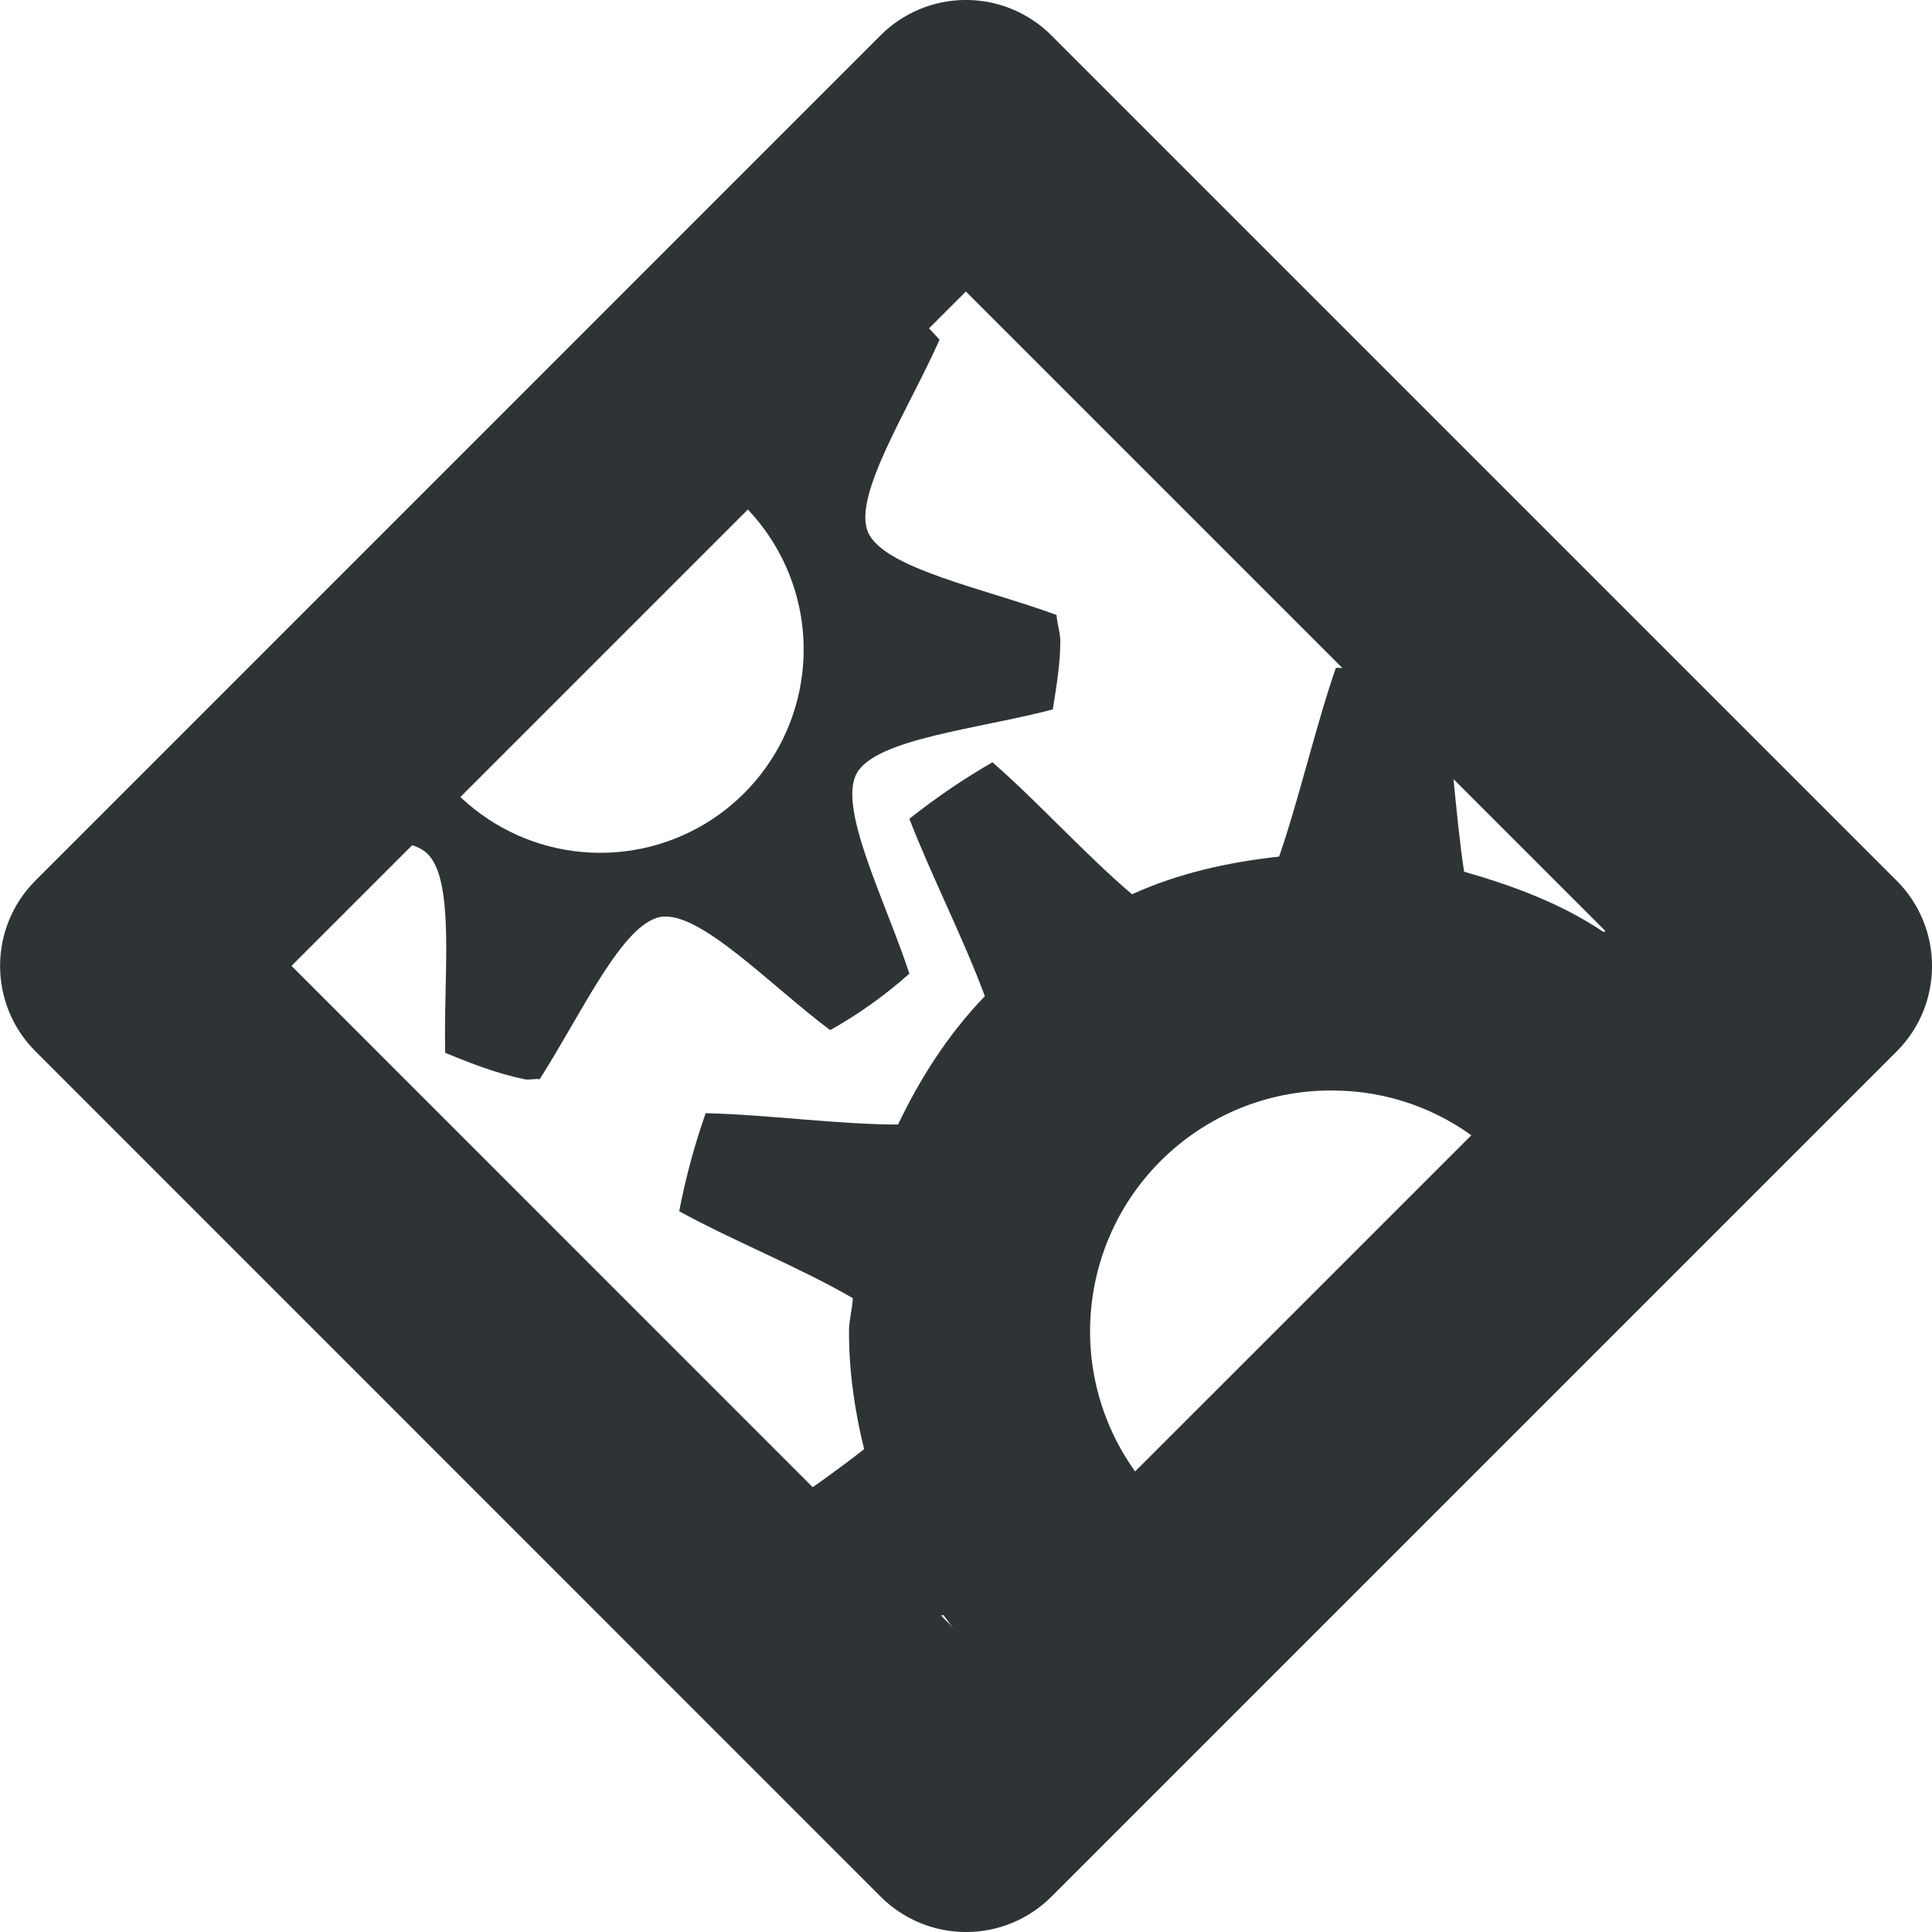
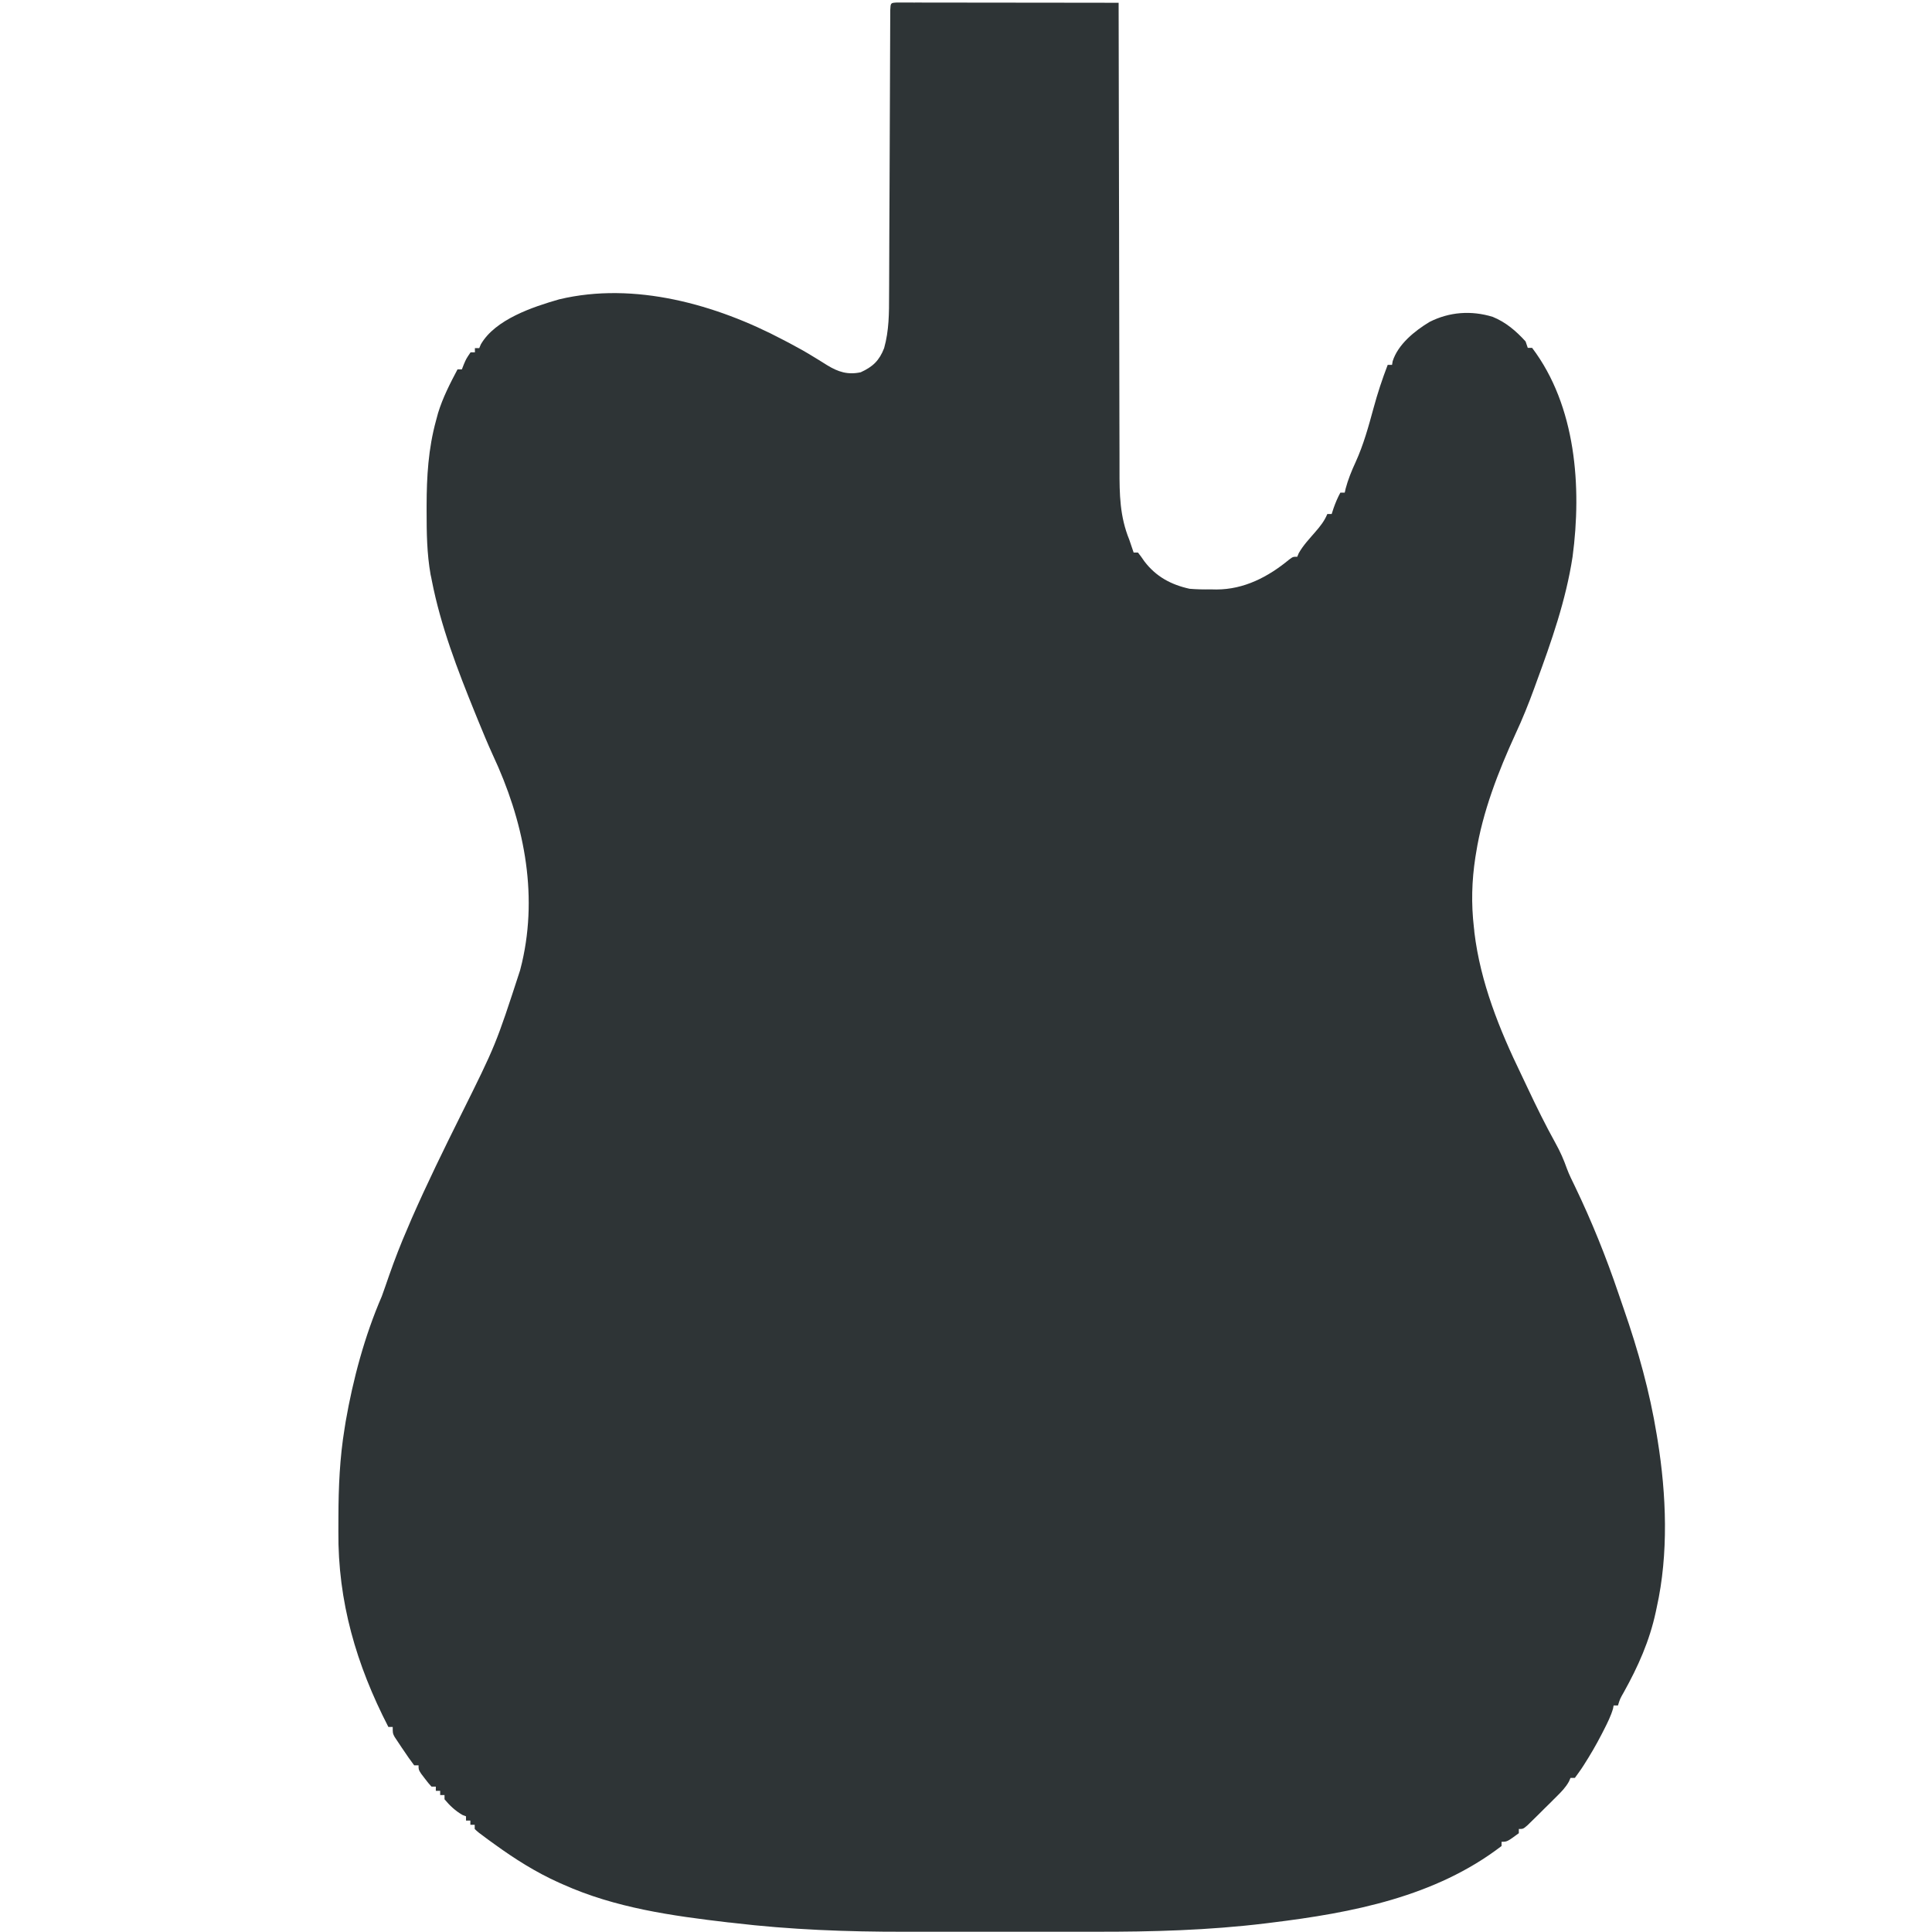
- <svg xmlns="http://www.w3.org/2000/svg" width="16" height="16">
-   <g color="#000" fill="#2e3436">
-     <path d="M7.188 2.281c-.094.056-.192.125-.29.19L5.566 3.803a1.684 1.684 0 11-2.17 2.17L2.332 7.037c.506-.069 1.017-.136 1.2.026.242.214.139 1.031.155 1.656.213.088.427.171.657.219.04.008.085-.007.125 0 .337-.525.683-1.288 1-1.344.322-.057.905.562 1.406.937a3.67 3.67 0 00.656-.468c-.195-.595-.594-1.369-.437-1.657.158-.29 1.019-.37 1.625-.531.028-.183.062-.371.062-.562 0-.075-.027-.146-.031-.22-.587-.217-1.435-.385-1.562-.687-.128-.302.34-1.021.593-1.593a3.722 3.722 0 00-.593-.532zm3.875 3.25c-.165.475-.305 1.086-.47 1.563-.43.047-.84.14-1.218.312-.38-.322-.787-.773-1.156-1.093a5.562 5.562 0 00-.688.468c.177.46.453 1.001.625 1.469-.298.309-.531.67-.719 1.063-.494 0-1.102-.084-1.593-.094a5.68 5.68 0 00-.219.812c.435.24 1.006.468 1.438.72-.006.093-.032.185-.032.28 0 .333.049.66.125.97-.382.304-.898.63-1.28.937.015.044.04.083.058.127l.613.613c.417-.1.868-.223 1.266-.303.248.343.532.626.875.875-.027.135-.068.283-.104.428.174-.063.34-.155.482-.297l1.432-1.432a1.994 1.994 0 01.533-3.918c.919 0 1.684.623 1.918 1.467l1.338-1.338c.06-.06.11-.124.156-.191-.035-.062-.06-.13-.1-.188.096-.152.205-.31.315-.47.017-.348-.1-.7-.37-.971l-.177-.176c-.28.192-.561.387-.83.555-.345-.233-.746-.383-1.156-.5-.077-.507-.107-1.132-.187-1.625a5.44 5.44 0 00-.875-.063zm-9.247.608c-.087.068-.173.138-.254.205l.014.035z" style="marker:none" overflow="visible" />
-     <path d="M8.707.293a1 1 0 00-1.415 0l-6.999 7a1 1 0 000 1.413l7 7.001a1 1 0 001.415 0l7-7a1 1 0 000-1.413zm-.708 2.121l5.587 5.587L8 13.586 2.414 7.999z" style="line-height:normal;font-variant-ligatures:normal;font-variant-position:normal;font-variant-caps:normal;font-variant-numeric:normal;font-variant-alternates:normal;font-feature-settings:normal;text-indent:0;text-align:start;text-decoration-line:none;text-decoration-style:solid;text-decoration-color:#000;text-transform:none;text-orientation:mixed;shape-padding:0;isolation:auto;mix-blend-mode:normal;marker:none" font-weight="400" font-family="sans-serif" overflow="visible" />
-   </g>
+ <svg xmlns="http://www.w3.org/2000/svg" width="16" height="16" version="1.1" id="svg2">
+   <defs id="defs2" />
+   <path d="m 7.423,0.021 c 0.014,1.449e-5 0.028,3.388e-5 0.042,5.17e-5 0.016,-1.782e-5 0.032,-5.17e-5 0.048,-7.12e-5 0.026,8.903e-5 0.026,8.903e-5 0.053,1.3584e-4 0.018,-1.56e-6 0.037,-3.23e-6 0.055,-8.03e-6 0.061,1.293e-5 0.121,1.3741e-4 0.182,2.7325e-4 0.042,3.565e-5 0.084,5.181e-5 0.126,7.12e-5 0.111,6.954e-5 0.221,2.7168e-4 0.332,4.0752e-4 0.113,1.3751e-4 0.226,2.7335e-4 0.338,2.7335e-4 0.222,1.3584e-4 0.443,4.0752e-4 0.665,8.312e-4 1.77e-5,0.022 5.31e-5,0.043 7.09e-5,0.065 6.13e-4,0.512 0.002,1.023 0.003,1.535 1.772e-4,0.063 3.398e-4,0.126 5.171e-4,0.189 3.54e-5,0.013 7.08e-5,0.025 1.073e-4,0.038 5.713e-4,0.203 8.956e-4,0.406 0.001,0.609 2.315e-4,0.208 7.038e-4,0.417 0.001,0.625 3.94e-4,0.117 6.39e-4,0.234 6.39e-4,0.351 -1.25e-5,0.11 3.274e-4,0.22 8.966e-4,0.331 1.366e-4,0.04 1.908e-4,0.081 8.86e-5,0.121 -4.493e-4,0.208 0.002,0.389 0.081,0.583 0.012,0.035 0.024,0.071 0.036,0.106 0.012,0 0.024,0 0.036,0 0.019,0.024 0.036,0.048 0.053,0.073 0.096,0.126 0.22,0.193 0.374,0.227 0.059,0.005 0.117,0.006 0.176,0.005 0.015,2.732e-4 0.03,5.724e-4 0.046,8.328e-4 0.229,1.359e-4 0.429,-0.104 0.602,-0.247 0.032,-0.024 0.032,-0.024 0.068,-0.024 0.006,-0.014 0.006,-0.014 0.012,-0.029 0.037,-0.066 0.088,-0.119 0.137,-0.176 0.041,-0.047 0.076,-0.091 0.1,-0.149 0.012,0 0.024,0 0.036,0 0.005,-0.016 0.01,-0.032 0.016,-0.049 0.016,-0.045 0.033,-0.086 0.056,-0.128 0.012,0 0.024,0 0.036,0 0.003,-0.01 0.005,-0.021 0.007,-0.031 0.02,-0.076 0.05,-0.15 0.083,-0.221 0.066,-0.145 0.107,-0.295 0.149,-0.449 0.033,-0.122 0.072,-0.24 0.117,-0.357 0.012,0 0.024,0 0.036,0 0.003,-0.015 0.003,-0.015 0.005,-0.03 0.044,-0.14 0.183,-0.252 0.306,-0.326 0.164,-0.083 0.345,-0.096 0.522,-0.042 0.109,0.044 0.195,0.118 0.273,0.204 0.006,0.017 0.012,0.035 0.018,0.053 0.012,0 0.024,0 0.036,0 0.364,0.481 0.412,1.154 0.335,1.73 -0.055,0.36 -0.175,0.701 -0.3,1.041 -0.008,0.023 -0.008,0.023 -0.017,0.047 -0.047,0.129 -0.098,0.256 -0.156,0.38 -0.142,0.31 -0.273,0.647 -0.326,0.985 -0.002,0.012 -0.004,0.024 -0.006,0.036 -0.03,0.196 -0.035,0.384 -0.012,0.582 0.002,0.013 0.003,0.027 0.004,0.04 0.05,0.414 0.207,0.804 0.388,1.177 0.019,0.039 0.037,0.077 0.055,0.116 0.072,0.153 0.147,0.305 0.229,0.453 0.038,0.068 0.068,0.136 0.094,0.21 0.019,0.051 0.043,0.099 0.067,0.148 0.138,0.287 0.257,0.582 0.359,0.883 0.015,0.045 0.031,0.09 0.046,0.134 0.118,0.34 0.214,0.683 0.272,1.039 0.003,0.016 0.005,0.032 0.008,0.049 0.072,0.447 0.091,0.937 -0.008,1.381 -0.003,0.013 -0.005,0.025 -0.008,0.038 -0.052,0.241 -0.146,0.451 -0.265,0.665 -0.031,0.054 -0.031,0.054 -0.048,0.109 -0.012,0 -0.024,0 -0.036,0 -0.002,0.009 -0.003,0.018 -0.005,0.027 -0.018,0.061 -0.046,0.117 -0.075,0.174 -0.009,0.018 -0.009,0.018 -0.019,0.037 -0.045,0.088 -0.095,0.173 -0.148,0.256 -0.007,0.011 -0.014,0.021 -0.021,0.032 -0.017,0.025 -0.035,0.049 -0.053,0.074 -0.012,0 -0.024,0 -0.036,0 -0.004,0.01 -0.008,0.02 -0.013,0.03 -0.028,0.05 -0.062,0.084 -0.103,0.125 -0.016,0.016 -0.032,0.031 -0.048,0.048 -0.025,0.024 -0.025,0.024 -0.05,0.049 -0.017,0.017 -0.033,0.033 -0.05,0.05 -0.016,0.016 -0.032,0.031 -0.048,0.047 -0.015,0.014 -0.029,0.029 -0.044,0.043 -0.036,0.031 -0.036,0.031 -0.072,0.031 0,0.012 0,0.023 0,0.035 -0.097,0.071 -0.097,0.071 -0.143,0.071 0,0.012 0,0.023 0,0.035 -0.549,0.421 -1.237,0.553 -1.908,0.635 -0.016,0.002 -0.032,0.004 -0.048,0.006 -0.469,0.057 -0.938,0.07 -1.409,0.069 -0.073,-9e-5 -0.146,-7e-6 -0.218,5.3e-5 -0.122,7.1e-5 -0.244,-1.7e-5 -0.366,-1.36e-4 -0.139,-1.36e-4 -0.279,-1.25e-4 -0.418,7.1e-5 -0.122,1.36e-4 -0.243,1.36e-4 -0.365,8.8e-5 -0.072,-5.4e-5 -0.144,-7e-5 -0.215,5.1e-5 -0.474,6.4e-4 -0.945,-0.017 -1.415,-0.073 -0.013,-0.002 -0.026,-0.003 -0.039,-0.004 -0.47,-0.055 -0.937,-0.12 -1.372,-0.315 -0.011,-0.005 -0.023,-0.01 -0.034,-0.015 -0.193,-0.087 -0.365,-0.196 -0.536,-0.32 -0.018,-0.013 -0.035,-0.025 -0.054,-0.039 -0.08,-0.059 -0.08,-0.059 -0.107,-0.085 0,-0.012 0,-0.023 0,-0.035 -0.012,0 -0.024,0 -0.036,0 0,-0.012 0,-0.023 0,-0.035 -0.012,0 -0.024,0 -0.036,0 0,-0.012 0,-0.023 0,-0.035 -0.01,-0.004 -0.019,-0.007 -0.029,-0.011 -0.059,-0.034 -0.106,-0.078 -0.149,-0.13 0,-0.012 0,-0.023 0,-0.035 -0.012,0 -0.024,0 -0.036,0 0,-0.012 0,-0.023 0,-0.035 -0.012,0 -0.024,0 -0.036,0 0,-0.012 0,-0.023 0,-0.035 -0.012,0 -0.024,0 -0.036,0 -0.027,-0.03 -0.027,-0.03 -0.056,-0.068 -0.01,-0.013 -0.019,-0.025 -0.029,-0.038 -0.022,-0.034 -0.022,-0.034 -0.022,-0.07 -0.012,0 -0.024,0 -0.036,0 -0.032,-0.042 -0.062,-0.085 -0.091,-0.129 -0.008,-0.012 -0.017,-0.024 -0.025,-0.037 -0.012,-0.018 -0.012,-0.018 -0.024,-0.036 -0.007,-0.011 -0.014,-0.022 -0.022,-0.033 -0.016,-0.03 -0.016,-0.03 -0.016,-0.083 -0.012,0 -0.024,0 -0.036,0 -0.266,-0.516 -0.419,-1.039 -0.414,-1.62 3.27e-4,-0.04 3.679e-4,-0.081 3.679e-4,-0.121 5.586e-4,-0.245 0.011,-0.489 0.051,-0.731 0.003,-0.019 0.006,-0.037 0.009,-0.057 0.061,-0.351 0.157,-0.709 0.299,-1.037 0.021,-0.057 0.04,-0.114 0.06,-0.171 0.047,-0.134 0.097,-0.264 0.154,-0.394 0.011,-0.027 0.022,-0.053 0.034,-0.08 C 3.537,9.801 3.675,9.519 3.816,9.236 4.106,8.653 4.106,8.653 4.307,8.036 4.312,8.015 4.318,7.994 4.323,7.972 4.459,7.385 4.333,6.79 4.081,6.252 4.038,6.158 3.999,6.063 3.96,5.968 3.952,5.947 3.943,5.926 3.934,5.904 3.789,5.547 3.65,5.186 3.576,4.807 c -0.003,-0.016 -0.006,-0.032 -0.01,-0.048 -0.031,-0.175 -0.033,-0.348 -0.033,-0.525 -3.3e-6,-0.023 -3.3e-6,-0.023 -6.4e-6,-0.047 4.766e-4,-0.24 0.014,-0.471 0.078,-0.704 0.006,-0.021 0.011,-0.041 0.017,-0.063 0.039,-0.127 0.099,-0.244 0.161,-0.361 0.012,0 0.024,0 0.036,0 0.005,-0.013 0.01,-0.027 0.016,-0.041 0.02,-0.047 0.02,-0.047 0.056,-0.1 0.012,0 0.024,0 0.036,0 0,-0.012 0,-0.023 0,-0.035 0.012,0 0.024,0 0.036,0 0.004,-0.01 0.009,-0.02 0.013,-0.031 0.119,-0.207 0.432,-0.311 0.649,-0.373 0.623,-0.149 1.301,0.043 1.852,0.334 0.017,0.009 0.034,0.018 0.052,0.027 0.072,0.038 0.142,0.077 0.211,0.12 0.012,0.007 0.024,0.014 0.036,0.022 0.023,0.014 0.046,0.029 0.069,0.043 0.09,0.055 0.17,0.081 0.277,0.058 0.101,-0.046 0.154,-0.097 0.194,-0.2 0.041,-0.146 0.041,-0.291 0.041,-0.441 1.363e-4,-0.026 2.995e-4,-0.053 4.491e-4,-0.079 3.27e-4,-0.056 5.152e-4,-0.112 6.399e-4,-0.169 2.047e-4,-0.089 6.399e-4,-0.178 0.001,-0.266 7.039e-4,-0.14 0.001,-0.28 0.002,-0.421 8.959e-4,-0.252 0.002,-0.503 0.003,-0.755 4.359e-4,-0.088 7.678e-4,-0.177 0.001,-0.265 1.772e-4,-0.055 4.357e-4,-0.109 7.038e-4,-0.164 1.108e-4,-0.025 1.907e-4,-0.051 2.452e-4,-0.076 6.84e-5,-0.035 2.456e-4,-0.069 4.363e-4,-0.104 6.78e-5,-0.019 1.356e-4,-0.039 2.04e-4,-0.059 0.003,-0.06 0.003,-0.06 0.052,-0.063 z" fill="#FEFEFE" id="path1-6" style="display:inline;fill:#2e3436;fill-opacity:1;stroke-width:0.018;enable-background:new" />
</svg>
